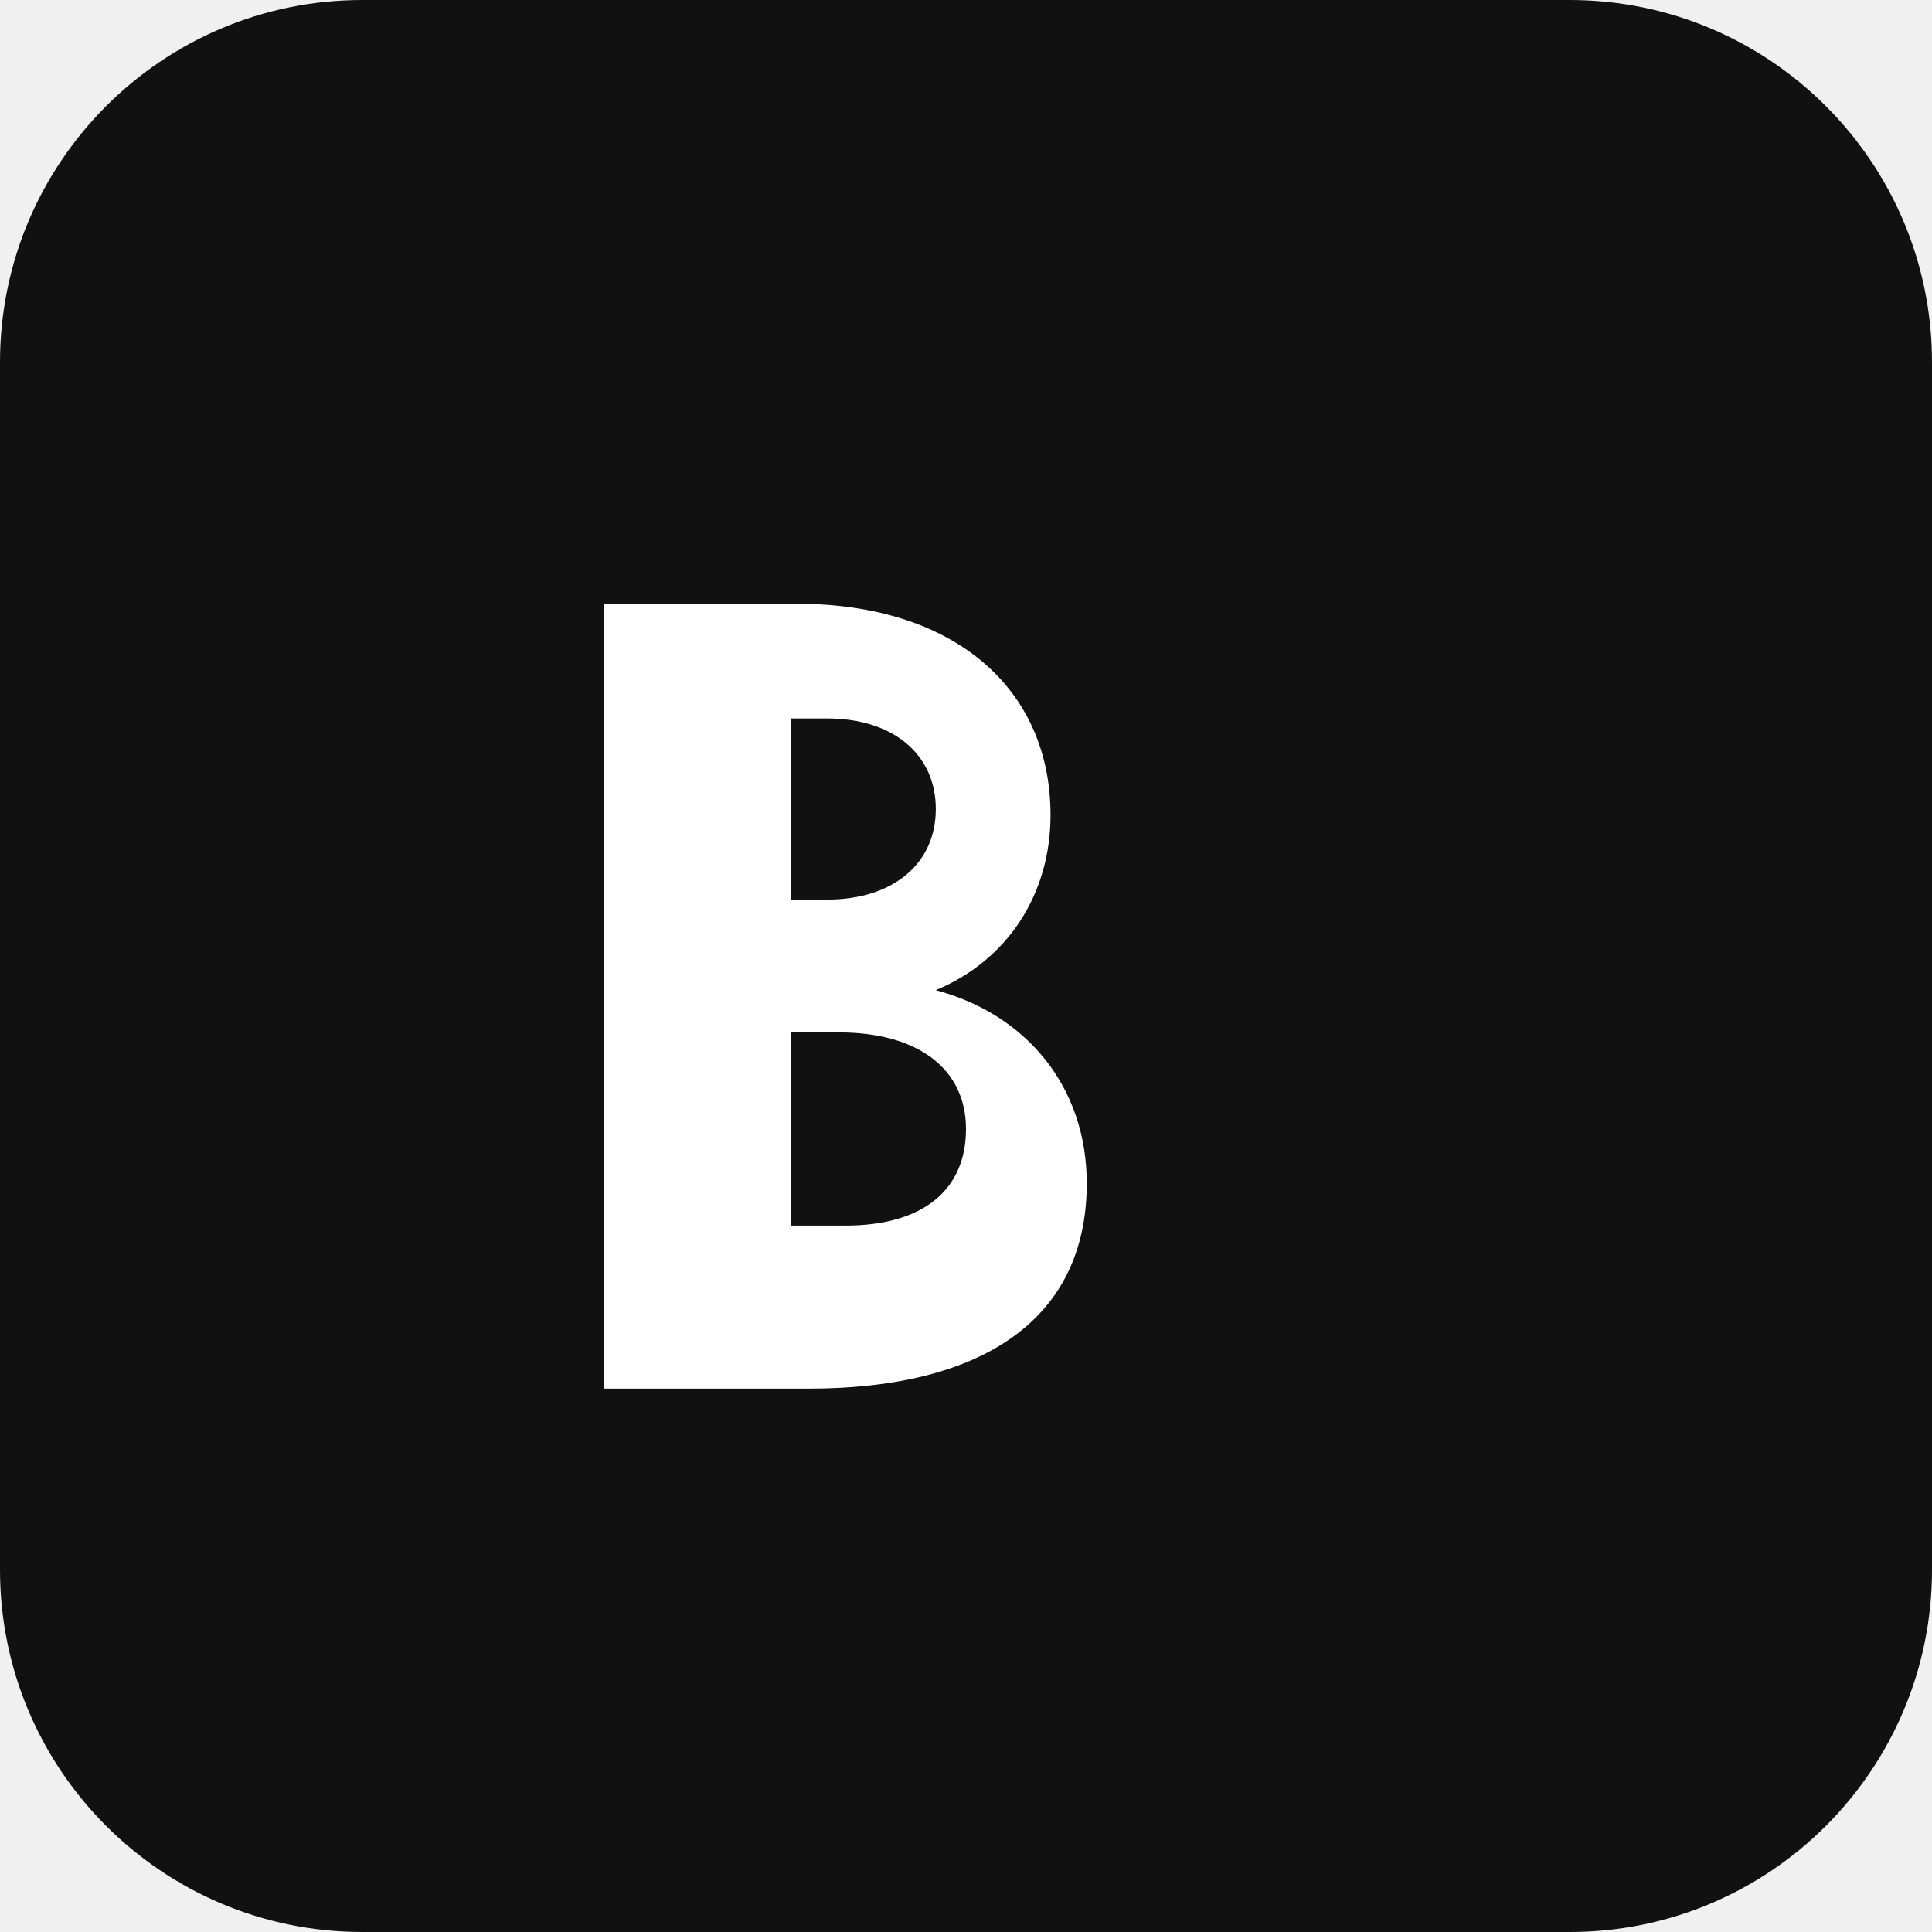
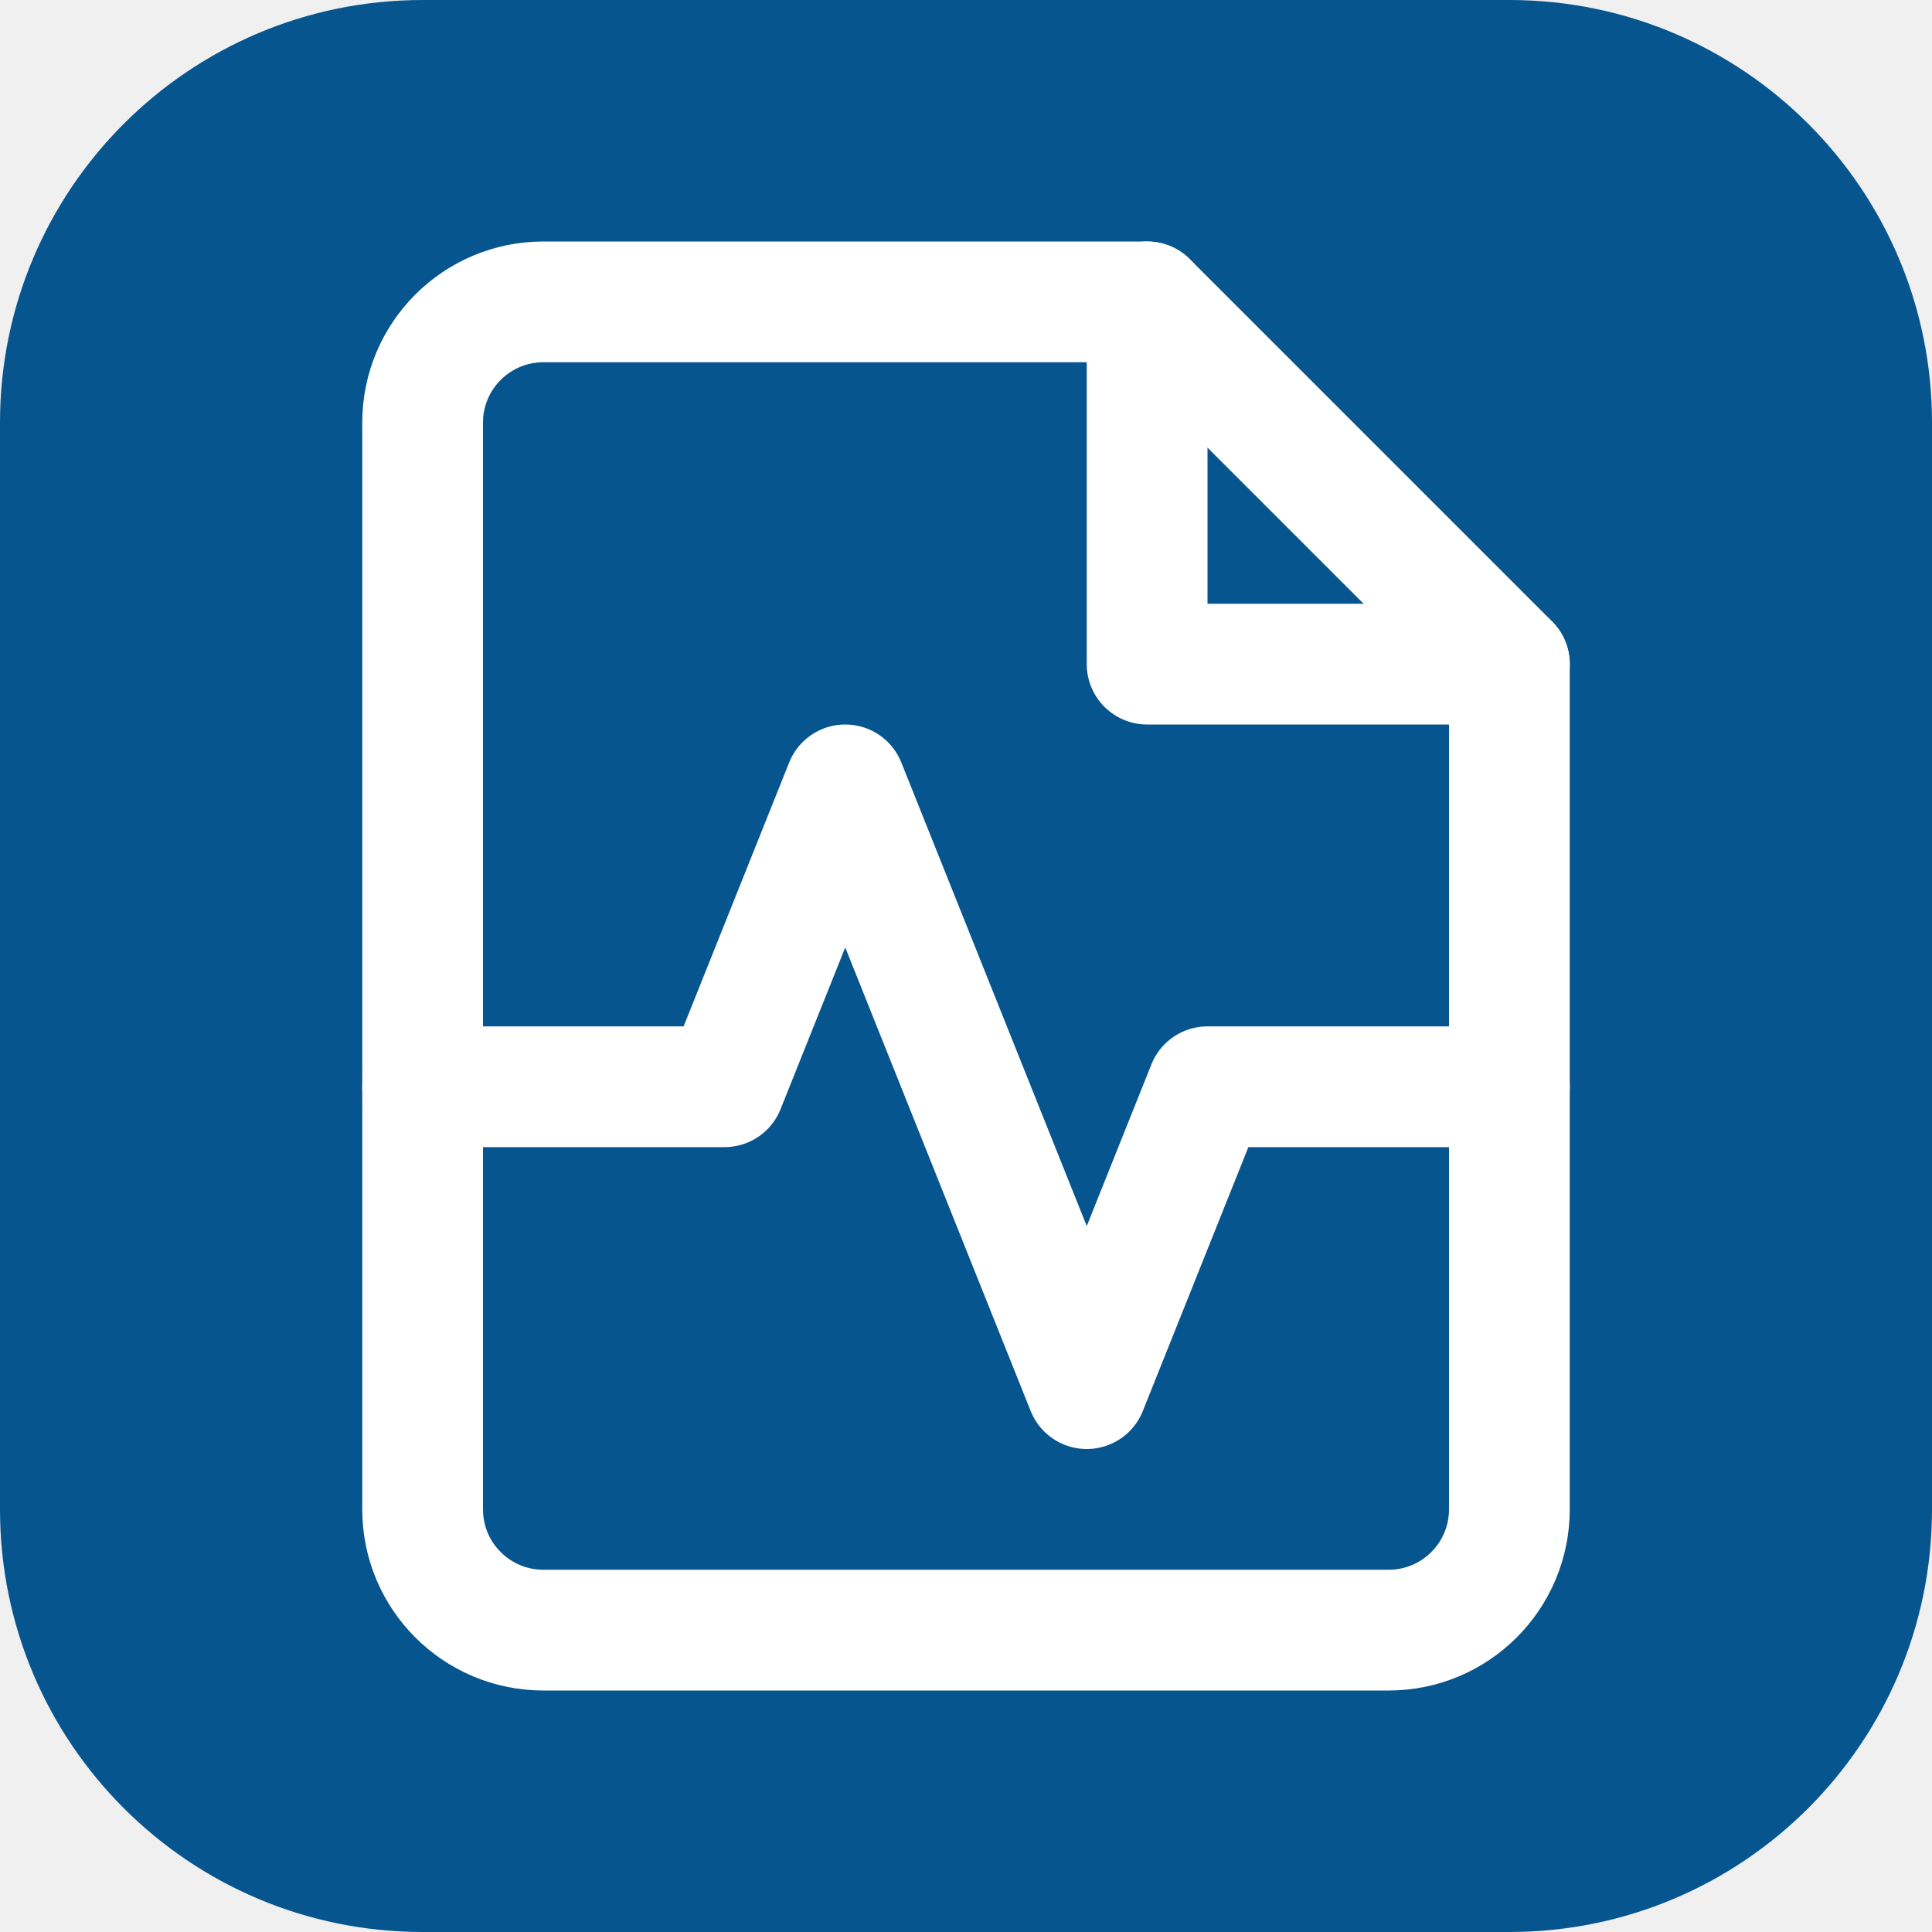
<svg xmlns="http://www.w3.org/2000/svg" viewBox="0 0 32 32" fill="none">
-   <rect width="32" height="32" rx="6" fill="#111111" />
-   <path d="M10 22V10h3.2c2.6 0 4.2 1.4 4.2 3.5 0 1.3-.7 2.4-1.9 2.9 1.5.4 2.5 1.6 2.5 3.2 0 2.3-1.8 3.4-4.6 3.4H10zm3.1-7.1h.6c1.1 0 1.8-.6 1.8-1.5s-.7-1.5-1.8-1.5h-.6v3zm0 5.4h.9c1.3 0 2-.6 2-1.6s-.8-1.6-2.1-1.6h-.8v3.2z" fill="#fff" />
+   <rect width="32" height="32" rx="7" fill="#07558f" />
+   <path d="M19 5H9a2 2 0 0 0-2 2v18a2 2 0 0 0 2 2h14a2 2 0 0 0 2-2V11l-6-6Z" stroke="#fff" stroke-width="2" stroke-linejoin="round" />
+   <path d="M19 5v6h6M7 18h5l2-5 4 10 2-5h5" stroke="#fff" stroke-width="2" stroke-linecap="round" stroke-linejoin="round" />
</svg>
